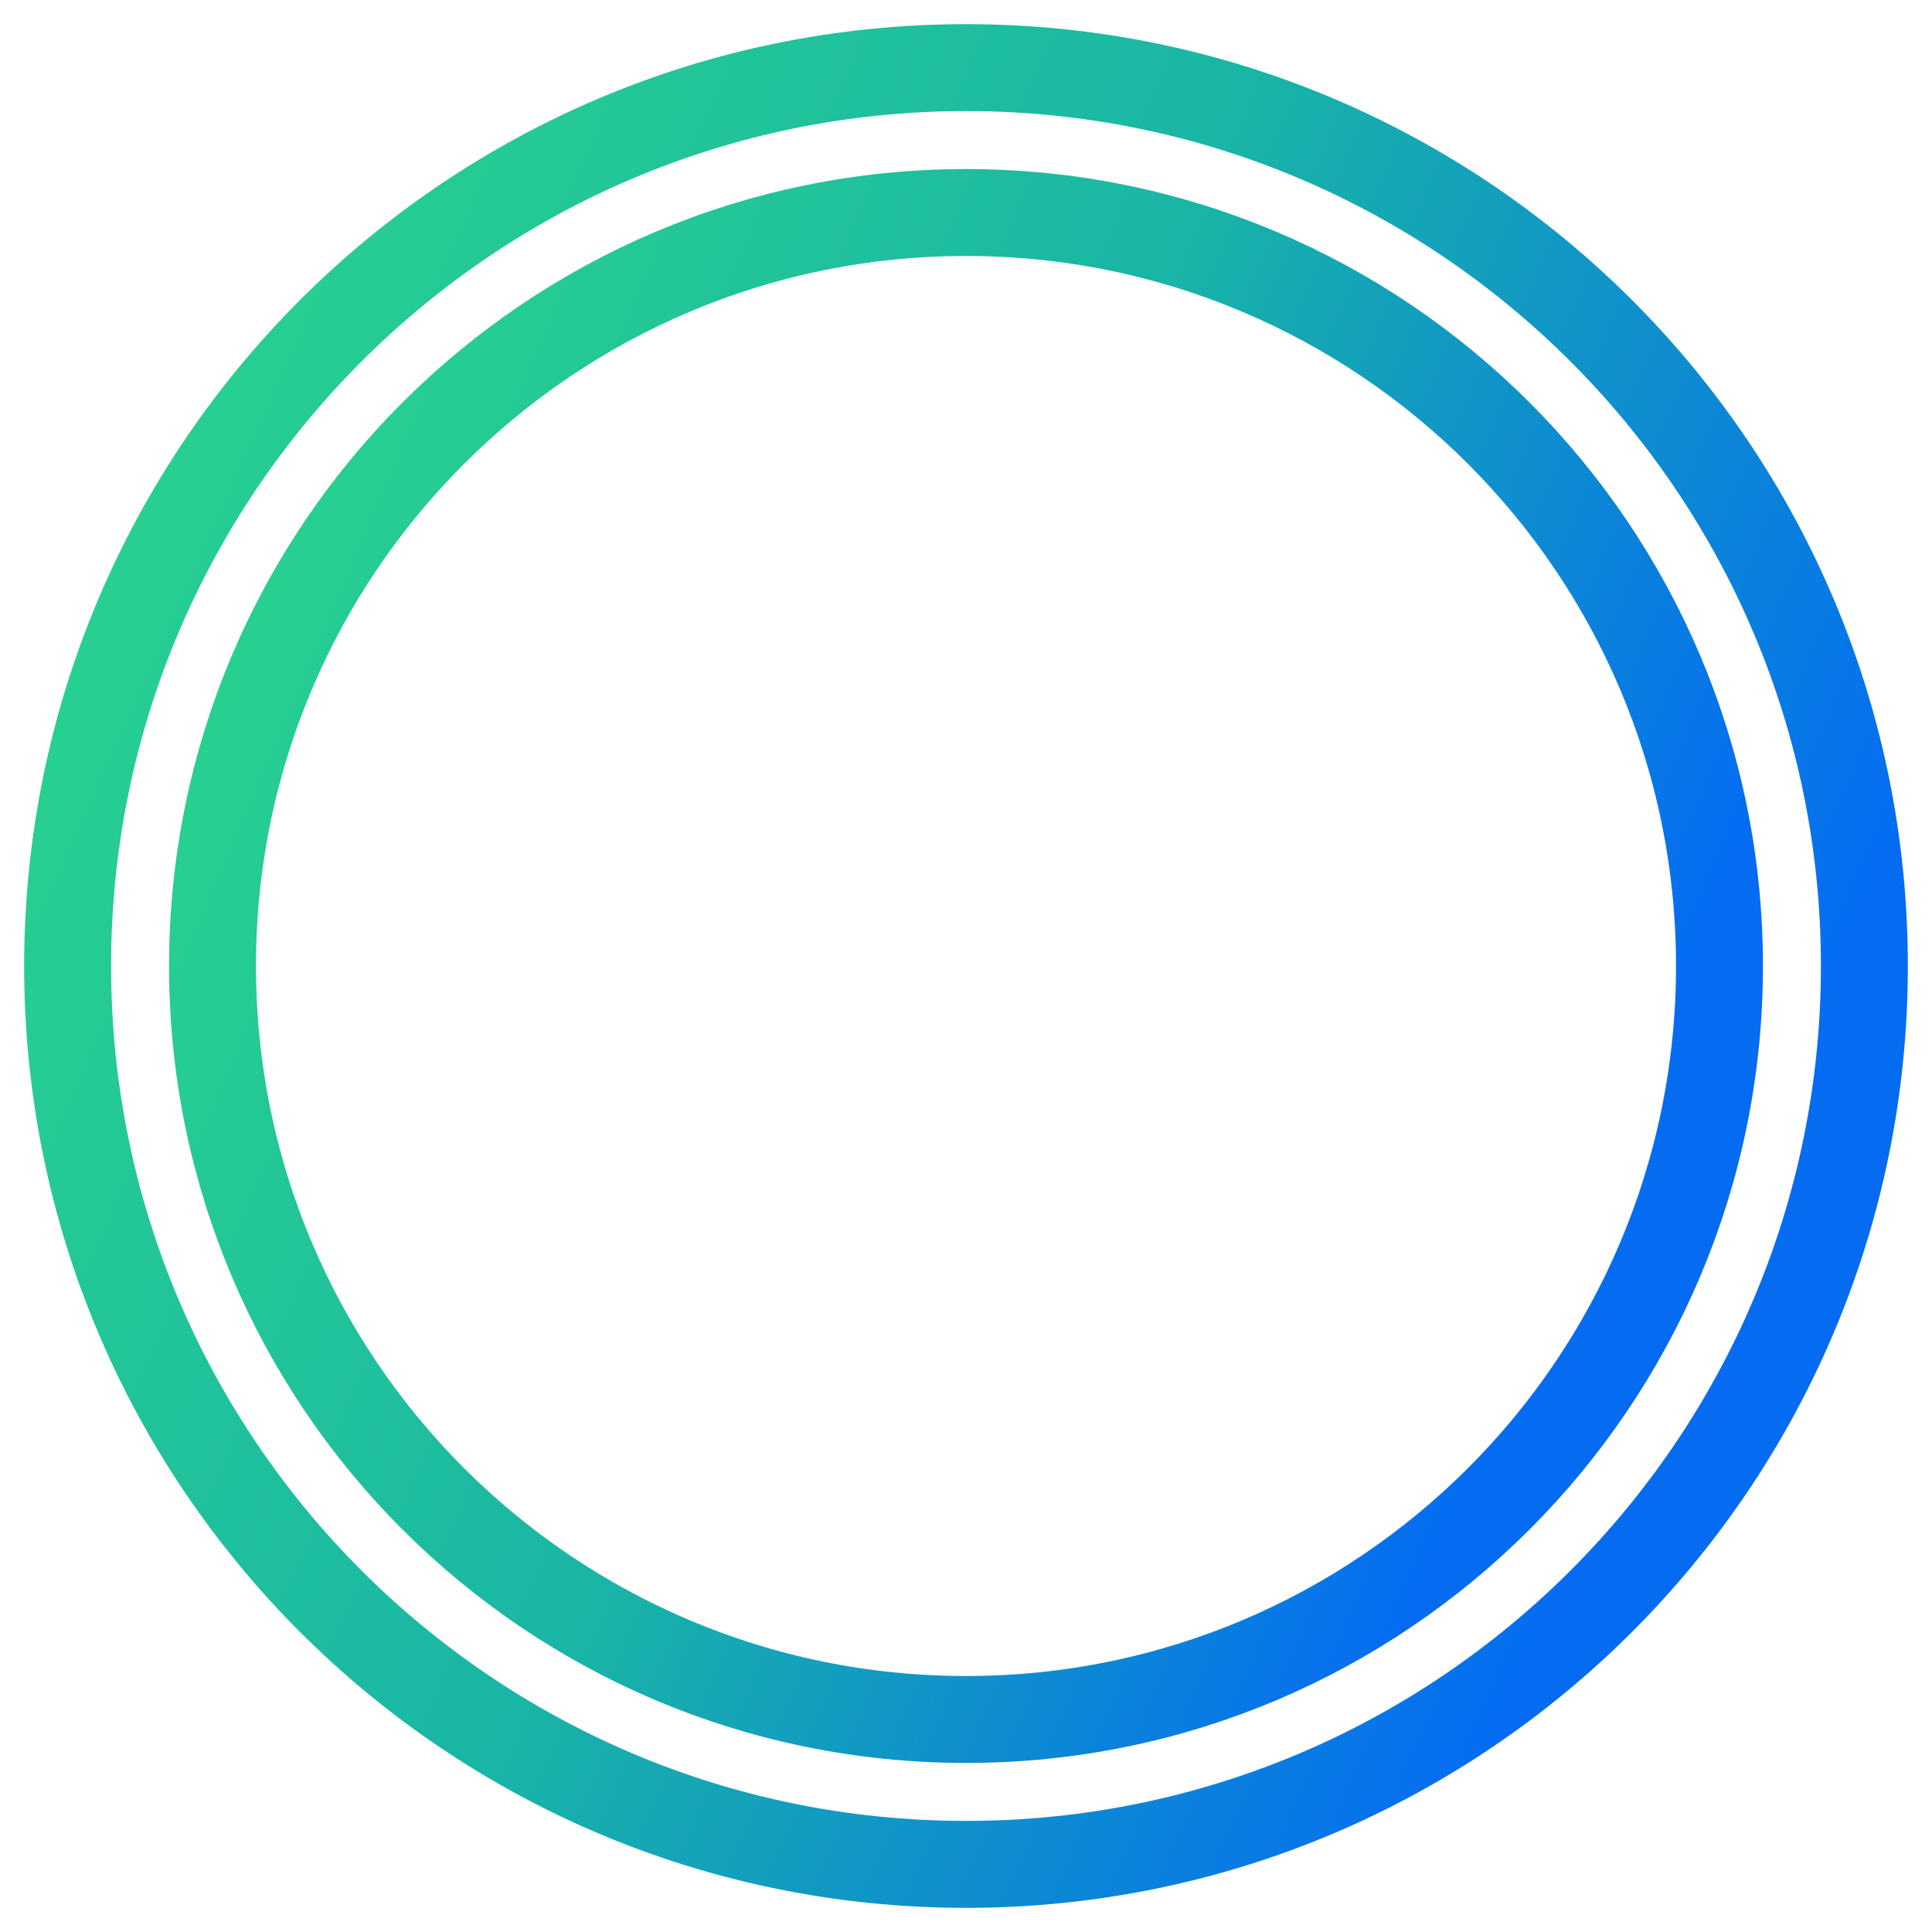
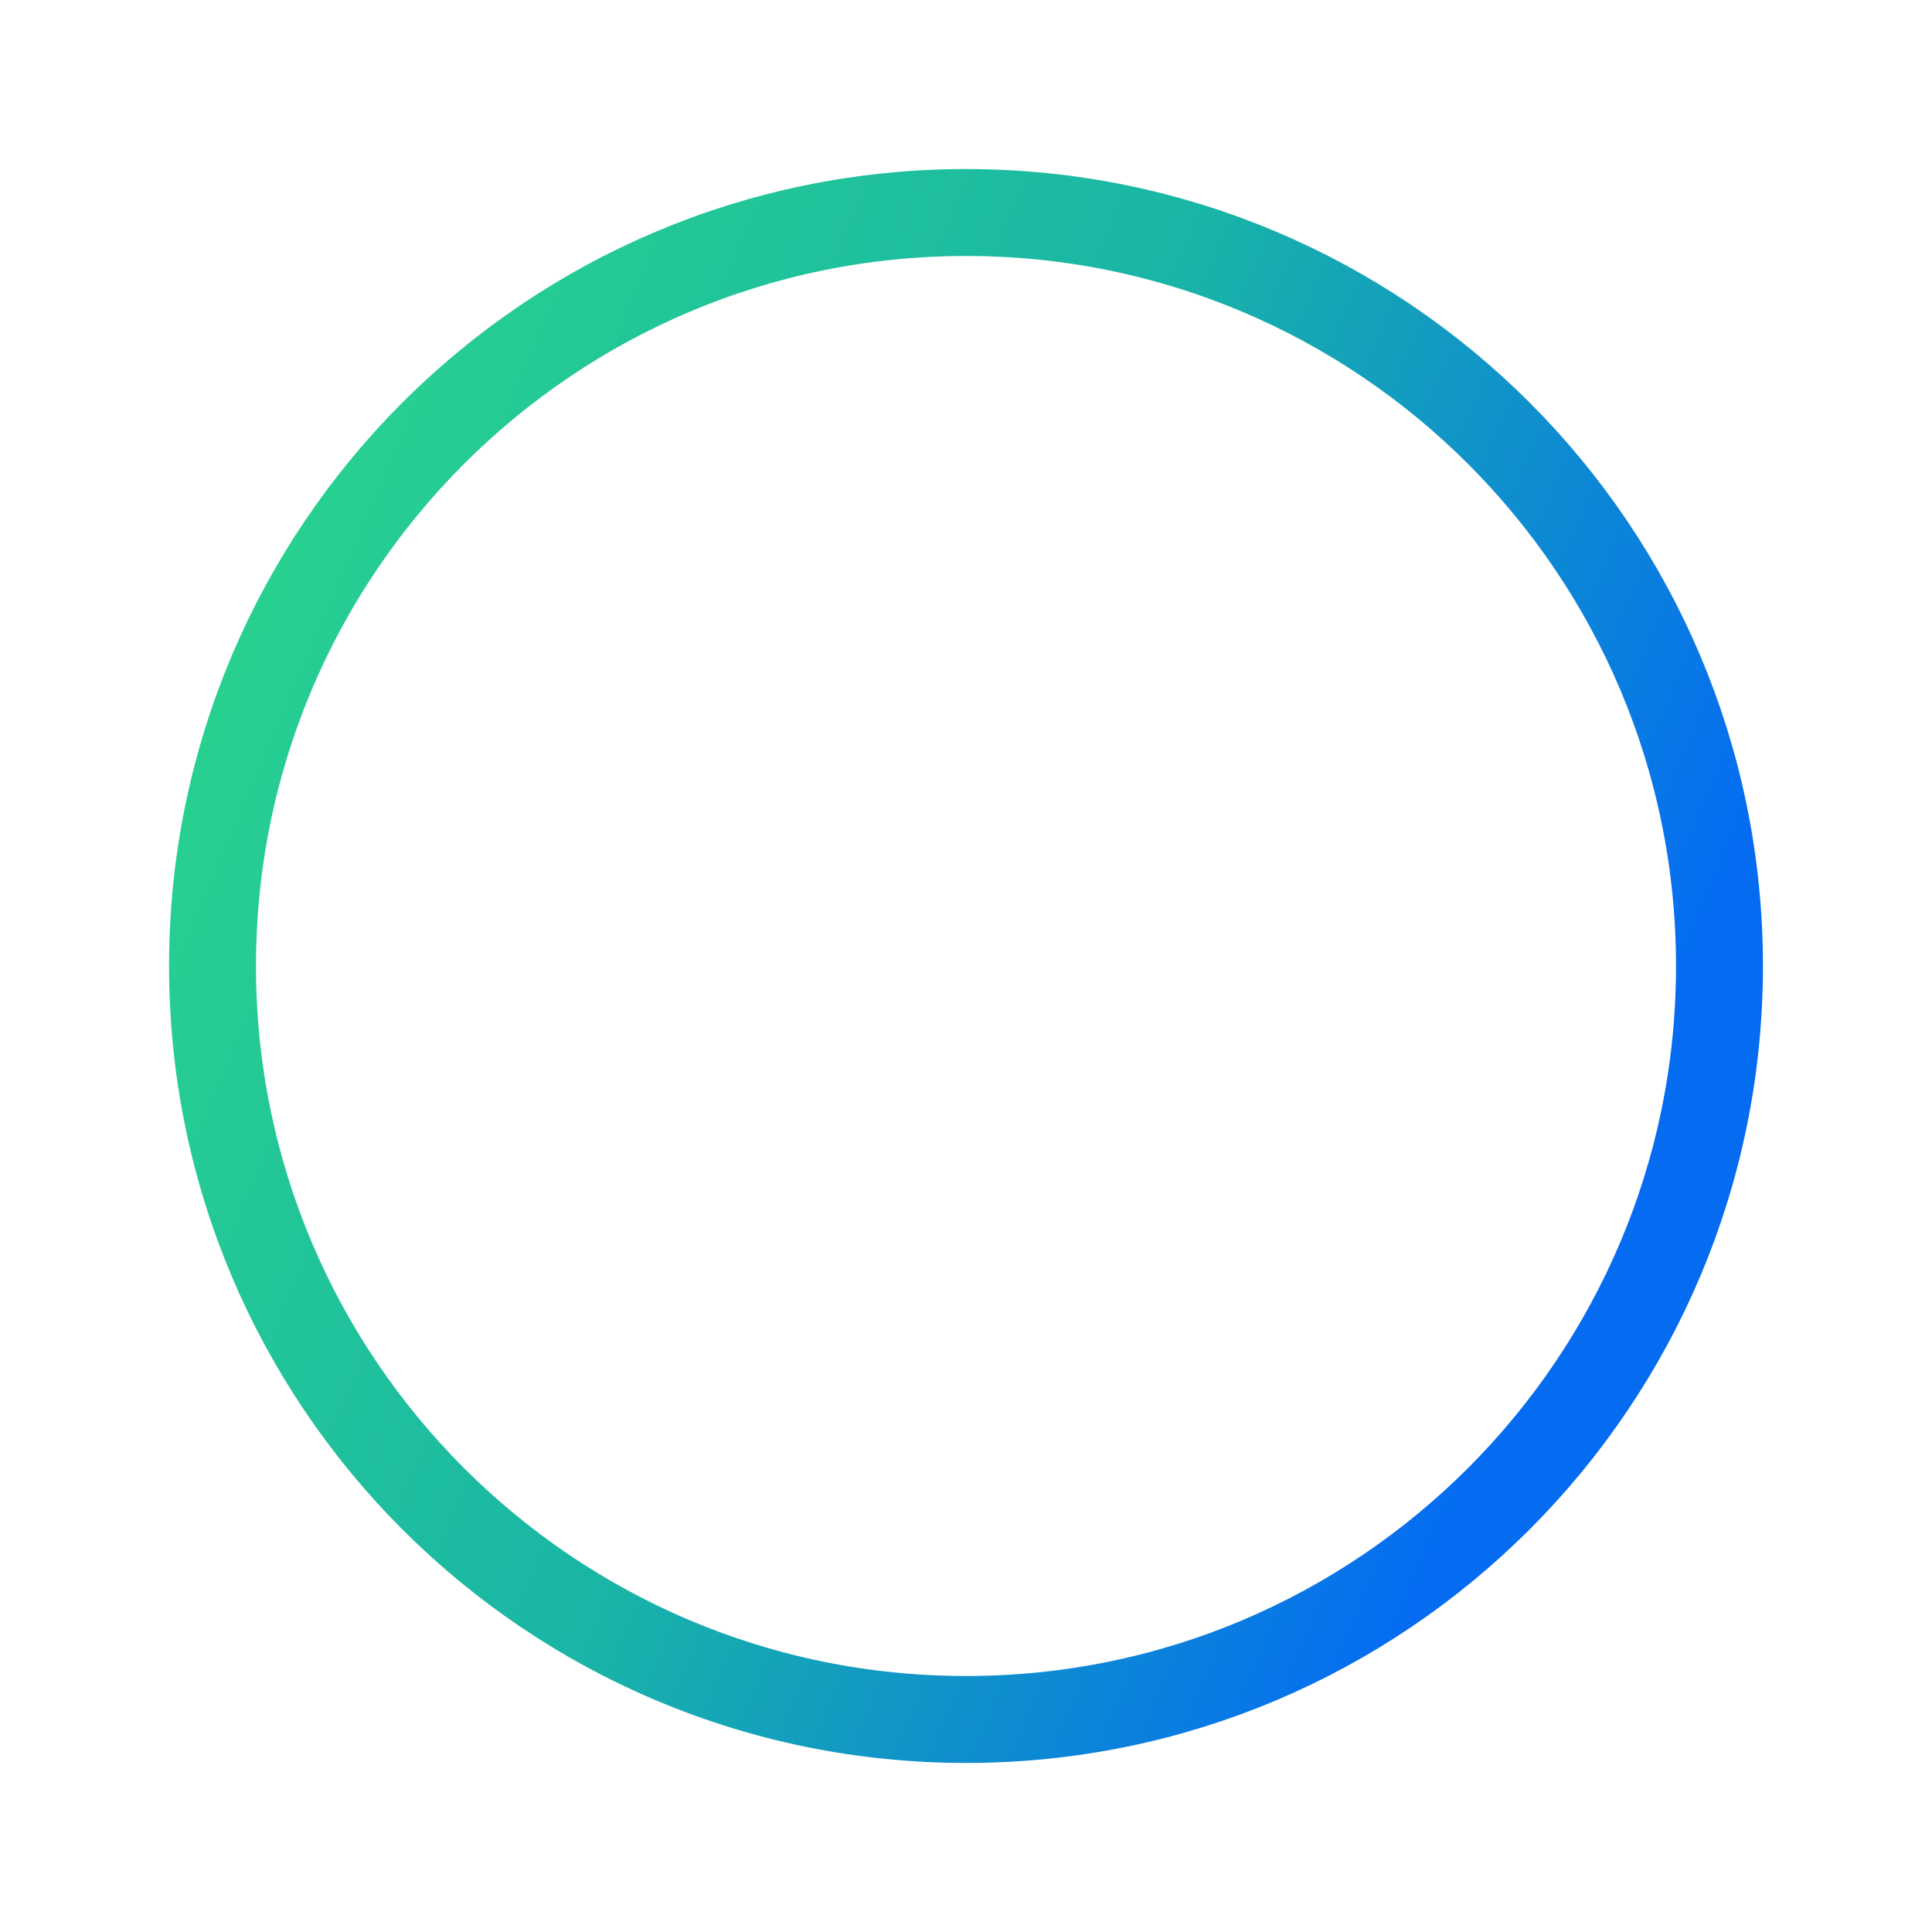
<svg xmlns="http://www.w3.org/2000/svg" viewBox="0 0 200 200" width="100%" height="100%">
  <defs>
    <linearGradient id="greenBlueGradRotated40" x1="0%" y1="0%" x2="50%" y2="100%" gradientTransform="rotate(-40 0.5 0.5)">
      <stop offset="0%" stop-color="#2CD889" />
      <stop offset="55%" stop-color="#19B5A6" />
      <stop offset="100%" stop-color="#056CF2" />
    </linearGradient>
  </defs>
-   <circle cx="100" cy="100" r="93" fill="none" stroke="url(#greenBlueGradRotated40)" stroke-width="9" />
  <circle cx="100" cy="100" r="78" fill="none" stroke="url(#greenBlueGradRotated40)" stroke-width="9" />
</svg>
